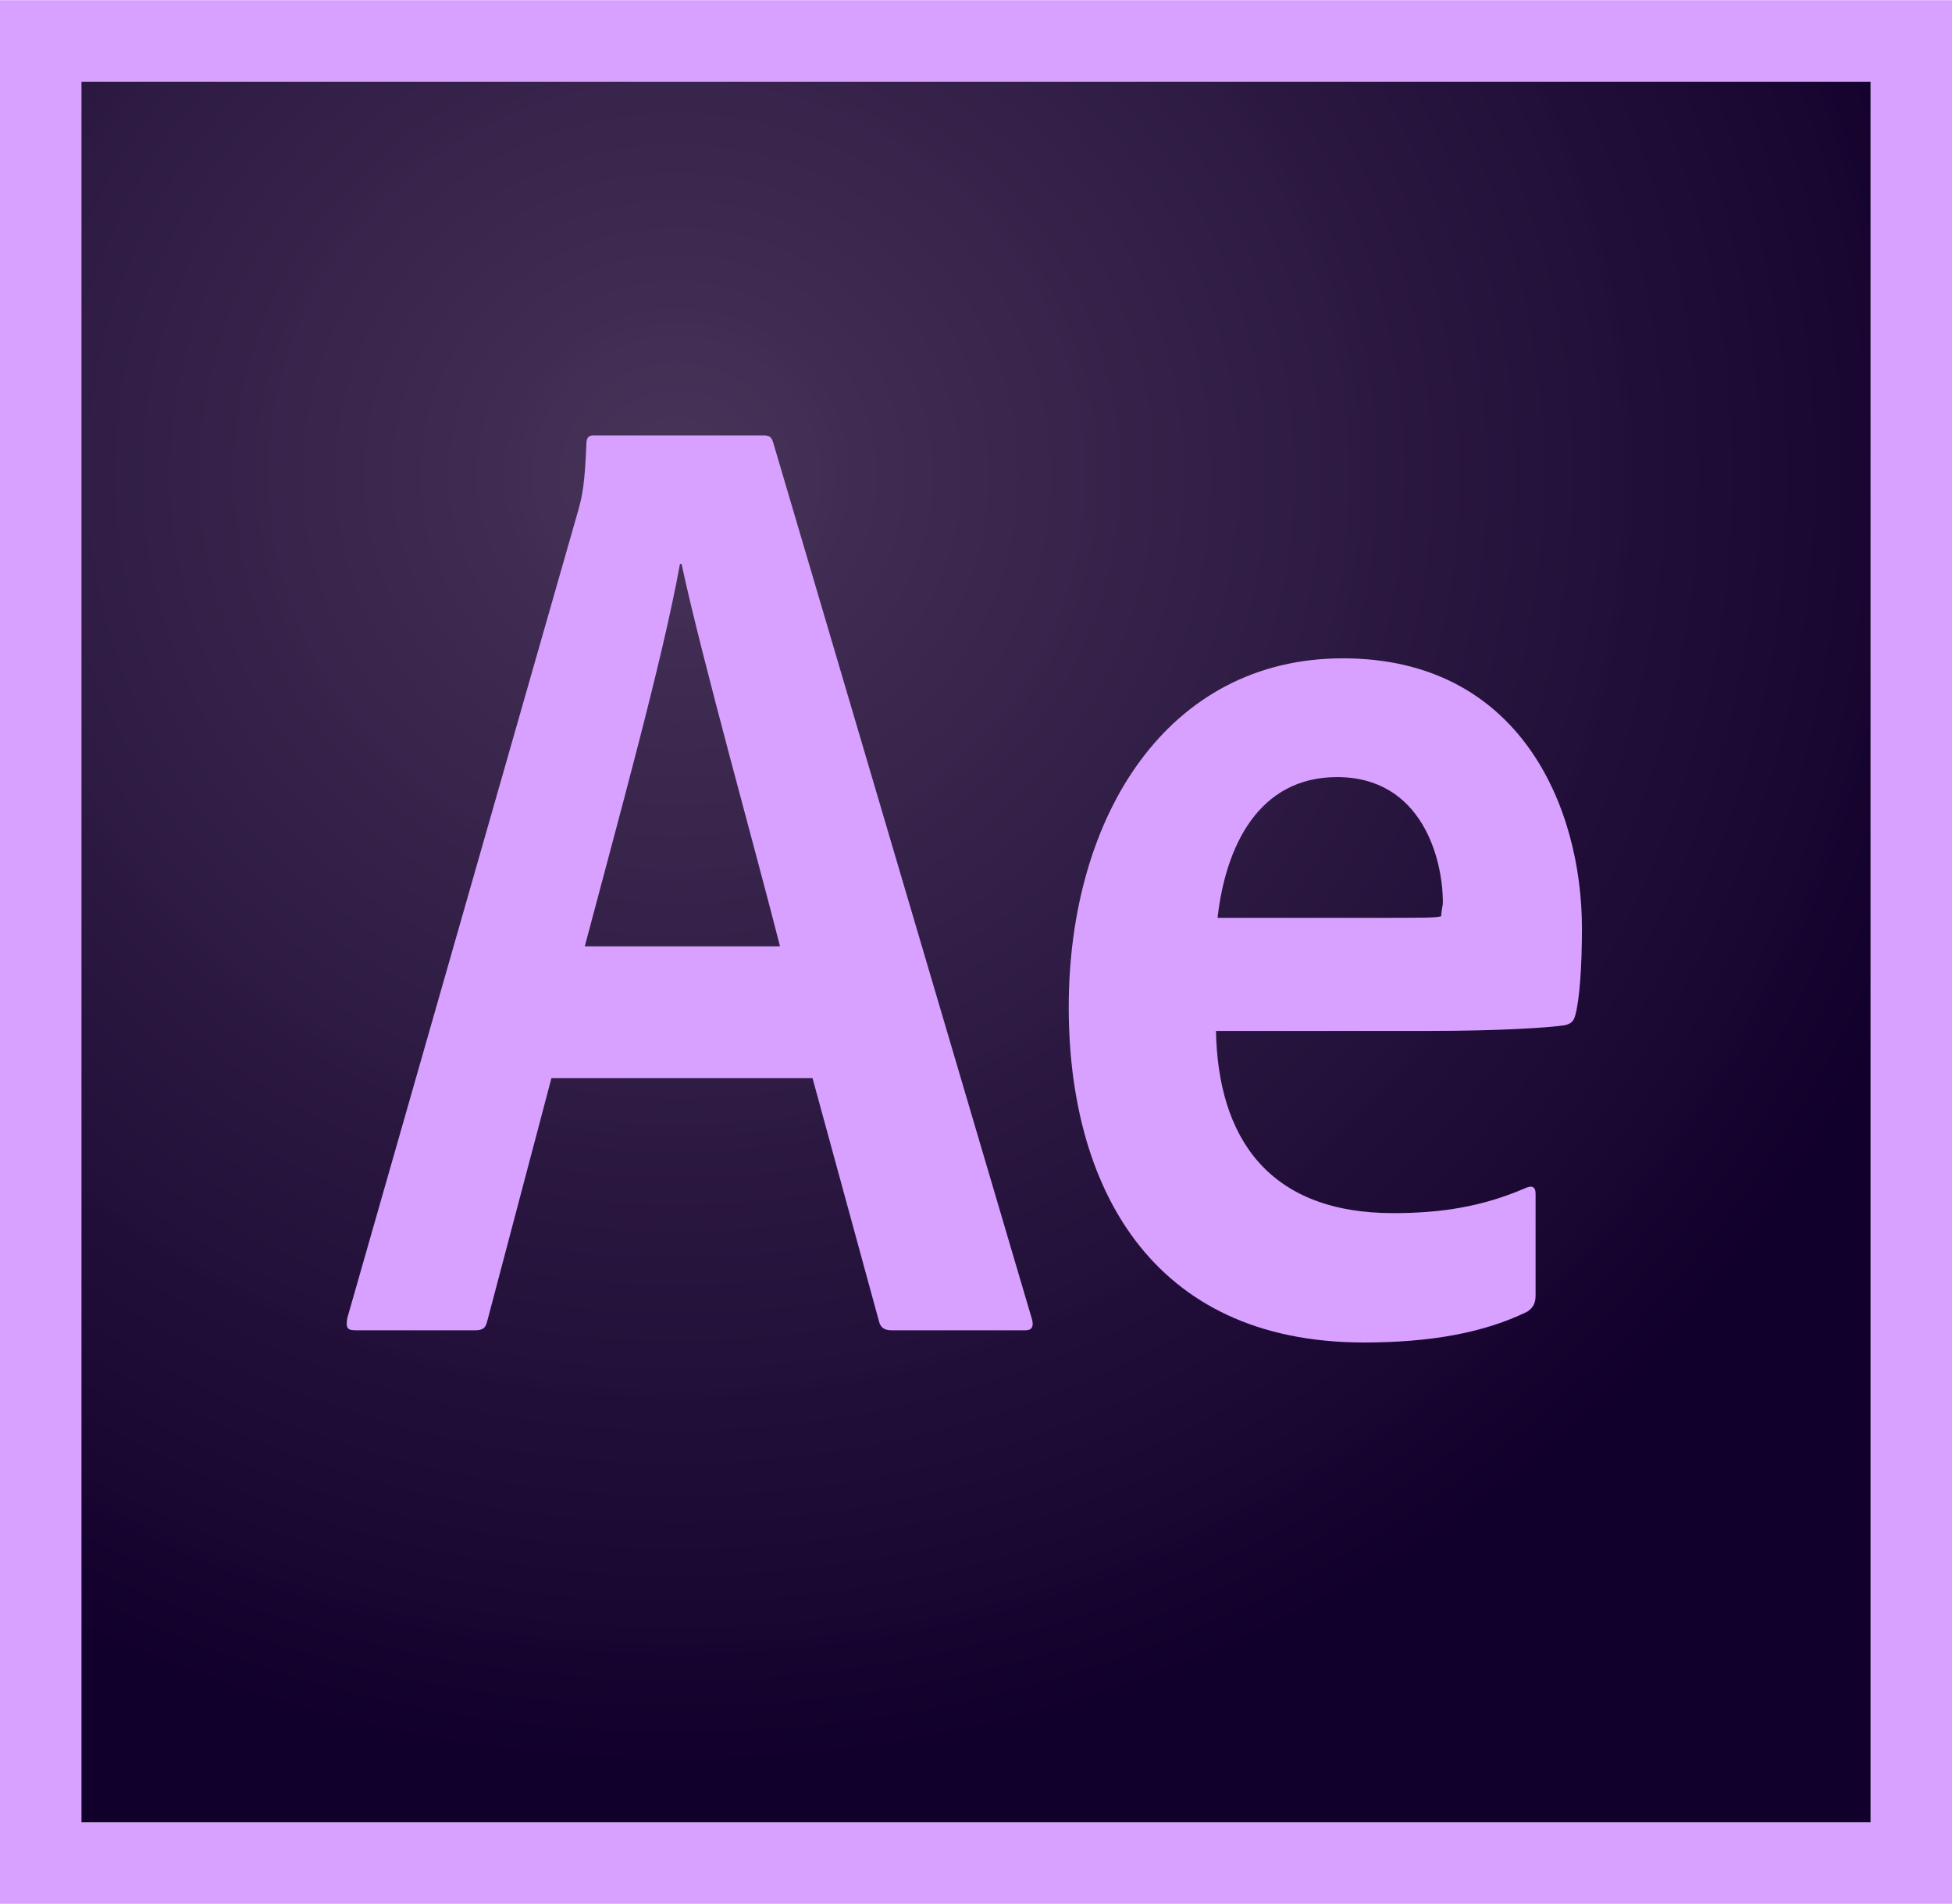
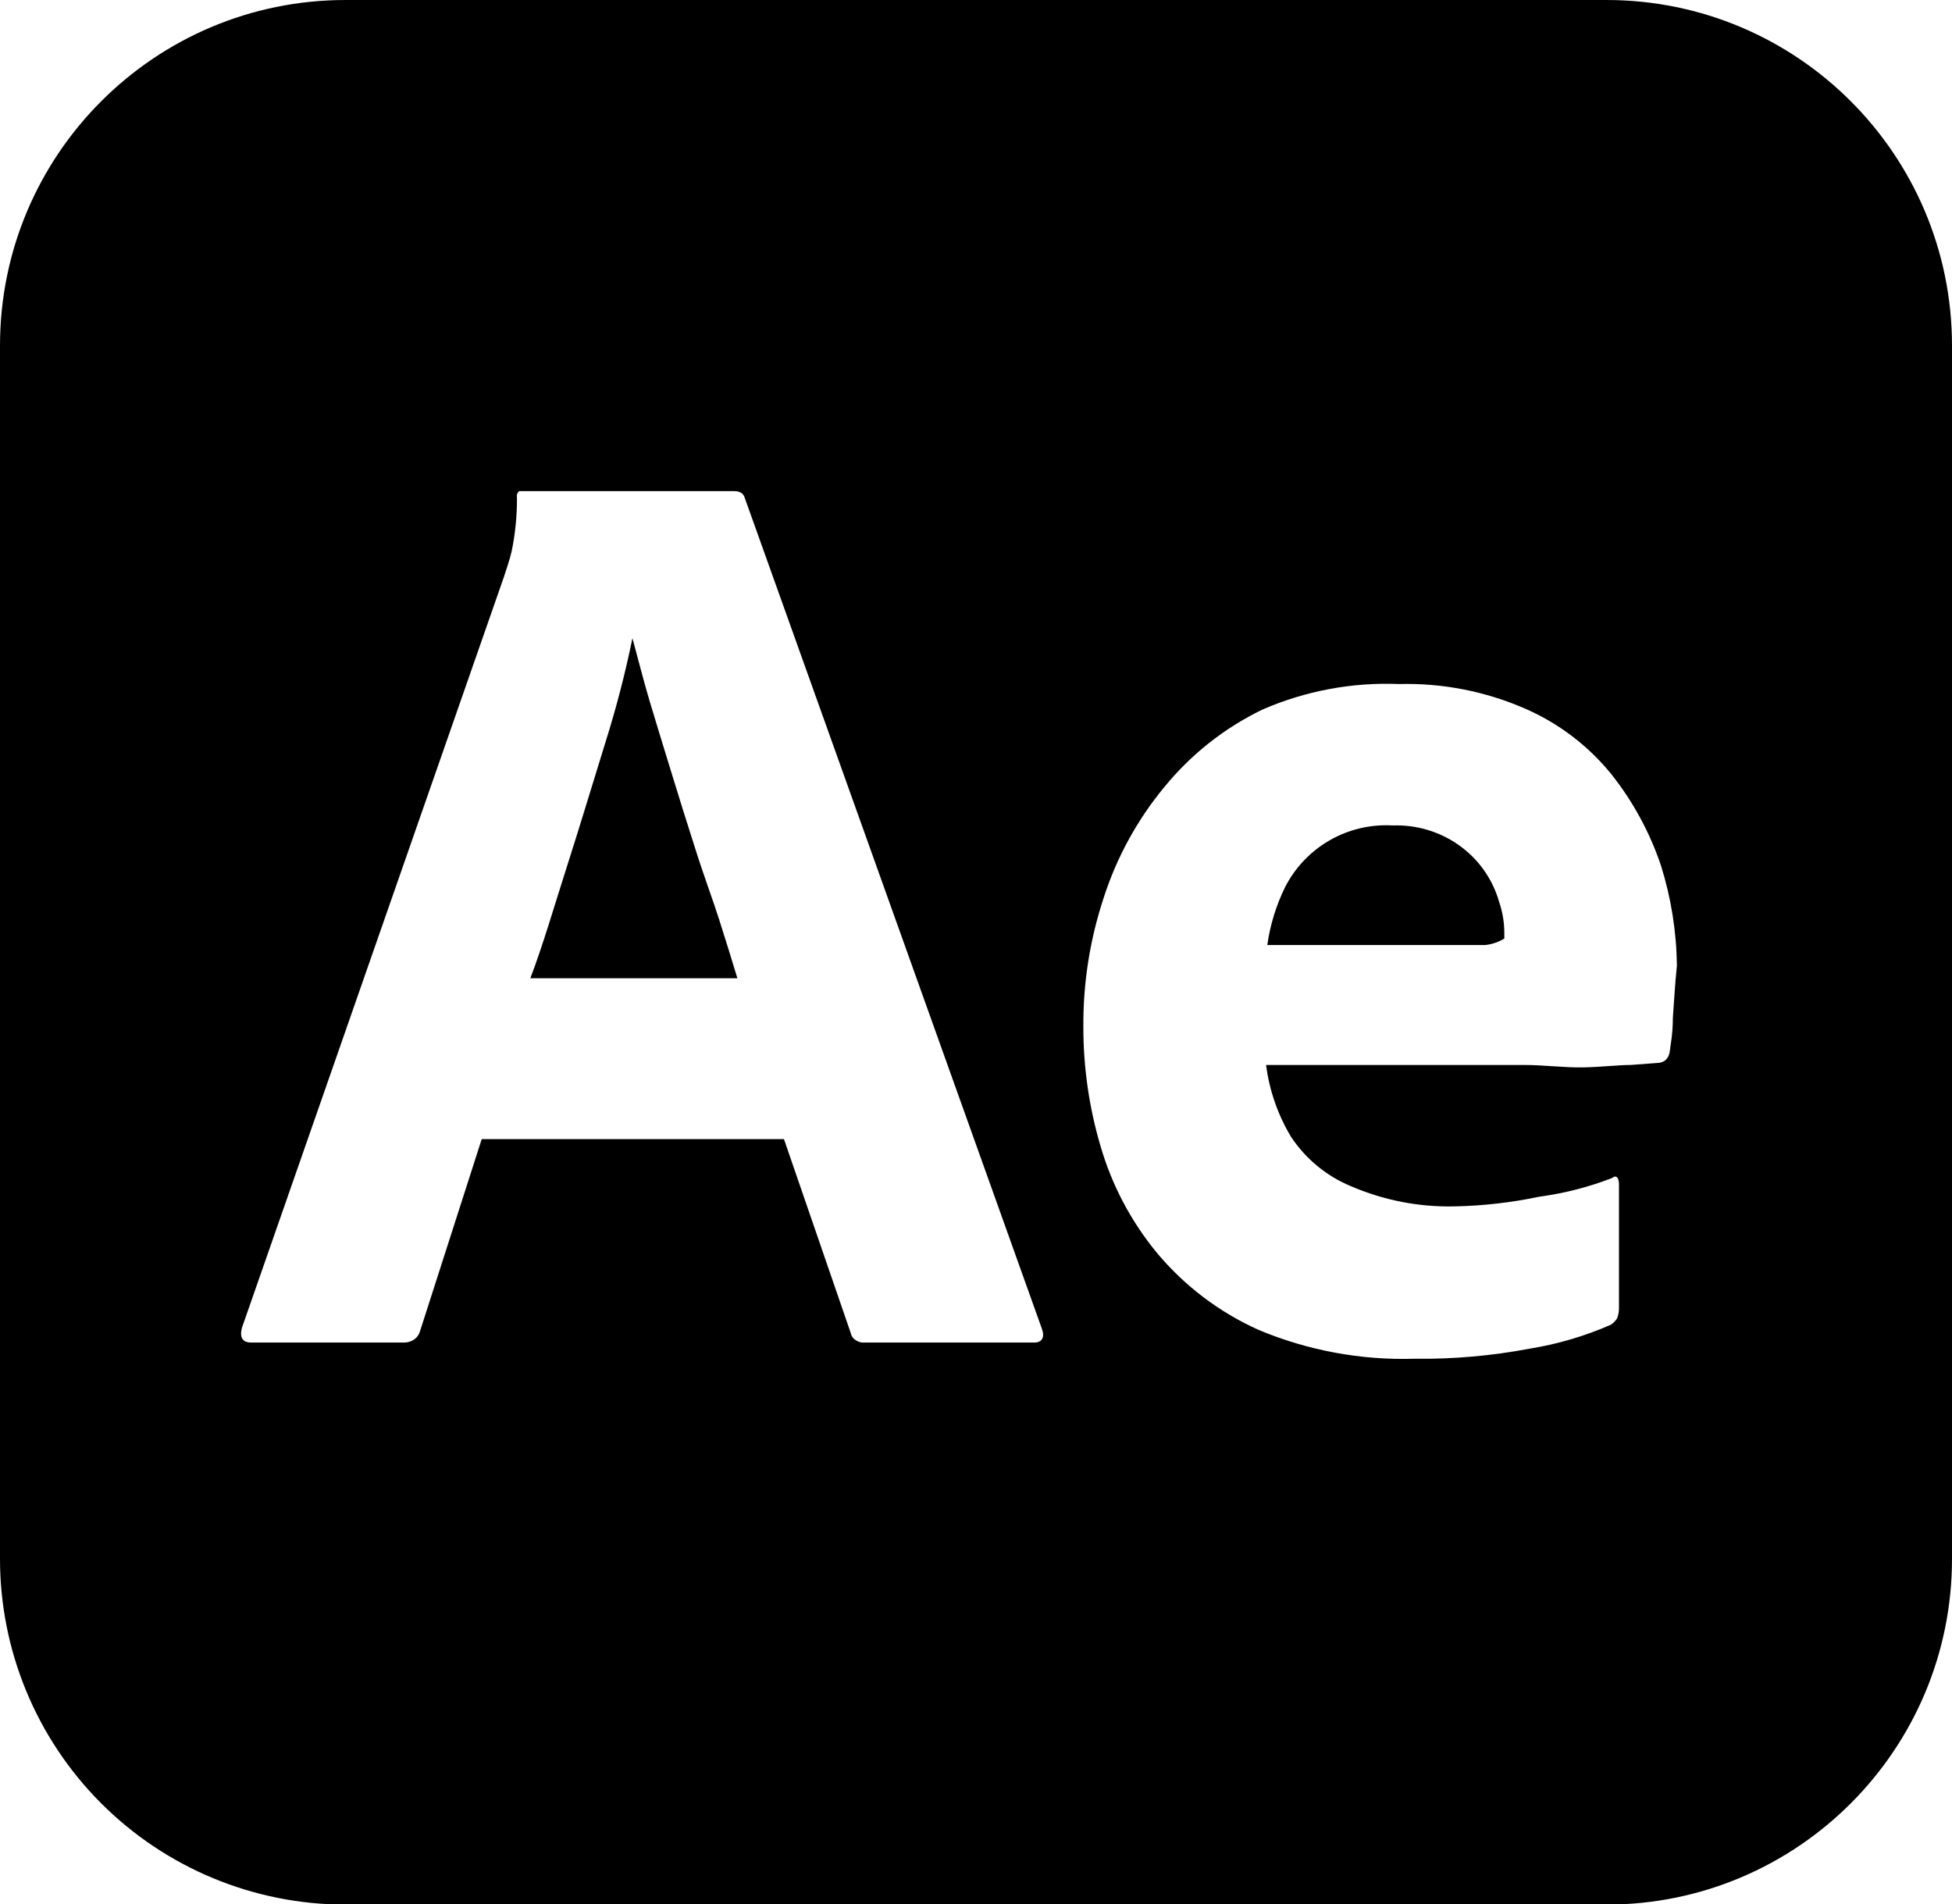
- <svg xmlns="http://www.w3.org/2000/svg" width="2500" height="2438" viewBox="0 130.746 595.279 580.398">
-   <radialGradient id="a" cx="-183.69" cy="328.972" r=".76" gradientTransform="matrix(545.6736 0 0 528.3113 100439.305 -173525.125)" gradientUnits="userSpaceOnUse">
-     <stop offset="0" stop-color="#442f55" stop-opacity=".98" />
-     <stop offset="1" stop-color="#12002c" />
-   </radialGradient>
-   <path d="M24.803 155.549h545.674v530.792H24.803V155.549z" fill="url(#a)" />
-   <path d="M24.803 155.549h545.674v530.792H24.803V155.549zM0 711.145h595.28V130.746H0v580.399zm421.16-300.617c12.649 0 17.114 0 18.354-.496 0-1.736.496-2.977.496-4.217 0-13.394-6.449-38.197-32.244-38.197-23.812 0-33.98 20.834-36.461 42.91h49.855zm-50.35 33.98c.496 33.485 16.37 56.056 54.071 56.056 14.634 0 27.283-1.983 40.43-7.688 1.736-.744 2.977-.496 2.977 1.736v31.004c0 2.48-.744 3.721-2.48 4.961-13.146 6.448-29.517 9.425-49.855 9.425-65.48 0-90.036-48.366-90.036-102.189 0-58.536 30.261-106.406 83.588-106.406 54.071 0 72.922 45.39 72.922 82.347 0 11.906-.744 21.579-1.984 26.292-.496 1.984-1.24 2.729-3.225 3.225-4.961.744-19.595 1.735-41.422 1.735H370.81v-.498zm-132.945-25.299c-6.945-27.532-23.812-87.556-30.013-116.576h-.496c-5.208 29.02-18.851 78.13-29.02 116.576h59.529zm-69.699 40.182l-19.594 74.162c-.496 1.983-1.24 2.728-3.721 2.728H108.39c-2.48 0-2.977-.744-2.48-3.72l70.441-246.298c1.24-4.464 1.984-7.937 2.48-20.338 0-1.736.744-2.48 1.984-2.48h52.087c1.736 0 2.48.496 2.977 2.48l78.874 267.132c.496 1.983 0 3.224-1.984 3.224h-40.925c-1.984 0-3.225-.744-3.721-2.479l-20.339-74.41h-79.618z" fill="#d8a1ff" />
+ <svg xmlns="http://www.w3.org/2000/svg" id="Layer_1" data-name="Layer 1" viewBox="0 0 48.18 46.98">
+   <path d="M36,20.85a2.66,2.66,0,0,0-1.62-.48,2.8,2.8,0,0,0-2.66,1.52,4.75,4.75,0,0,0-.44,1.43h5.38a1.1,1.1,0,0,0,.47-.16V23a2.36,2.36,0,0,0-.13-.75A2.57,2.57,0,0,0,36,20.85Z" />
+   <path d="M17.16,20.94c-.2-.62-.39-1.23-.58-1.85s-.37-1.2-.54-1.77-.3-1.1-.43-1.57h0a25.72,25.72,0,0,1-.67,2.58c-.31,1-.61,2-.93,3s-.61,2-.92,2.81h5.11c-.13-.43-.28-.92-.45-1.45S17.35,21.55,17.16,20.94Z" />
+   <path d="M39.65,0H8.53A8.53,8.53,0,0,0,0,8.53V38.45A8.53,8.53,0,0,0,8.53,47H39.65a8.53,8.53,0,0,0,8.53-8.53V8.53A8.53,8.53,0,0,0,39.65,0ZM25.53,33.13h-4.2a.32.32,0,0,1-.21-.06A.25.25,0,0,1,21,32.9l-1.65-4.79H11.89l-1.52,4.73a.38.38,0,0,1-.14.21.44.44,0,0,1-.25.08H6.2c-.21,0-.29-.12-.23-.36l6.47-18.54c.06-.19.13-.38.19-.63a6.4,6.4,0,0,0,.13-1.31.28.28,0,0,1,0-.09.22.22,0,0,1,.05-.08l.08,0h5.23c.15,0,.23.06.26.16L25.72,32.8C25.79,33,25.72,33.13,25.53,33.13Zm15.76-8c0,.39-.06.67-.08.84a.35.35,0,0,1-.1.19.32.32,0,0,1-.19.07l-.67.05c-.31,0-.7.05-1.16.06s-1-.06-1.47-.06H31.25a4.56,4.56,0,0,0,.62,1.78,3.28,3.28,0,0,0,1.47,1.21,6.11,6.11,0,0,0,2.57.5A11.23,11.23,0,0,0,38,29.53a7.85,7.85,0,0,0,1.79-.46c.11-.09.17,0,.17.16V32.3a.64.64,0,0,1-.05.24.54.54,0,0,1-.15.15,8.21,8.21,0,0,1-2,.59,14.32,14.32,0,0,1-2.85.25,9.24,9.24,0,0,1-3.84-.71,7,7,0,0,1-2.52-1.91,7.37,7.37,0,0,1-1.39-2.64,10.31,10.31,0,0,1-.42-2.92,9.9,9.9,0,0,1,.5-3.19,8.24,8.24,0,0,1,1.5-2.74,7.13,7.13,0,0,1,2.42-1.91,7.66,7.66,0,0,1,3.37-.63,7.3,7.3,0,0,1,3.12.61,5.64,5.64,0,0,1,2.11,1.6A7.45,7.45,0,0,1,41,21.37a8.6,8.6,0,0,1,.39,2.46C41.34,24.3,41.32,24.73,41.29,25.12Z" />
</svg>
